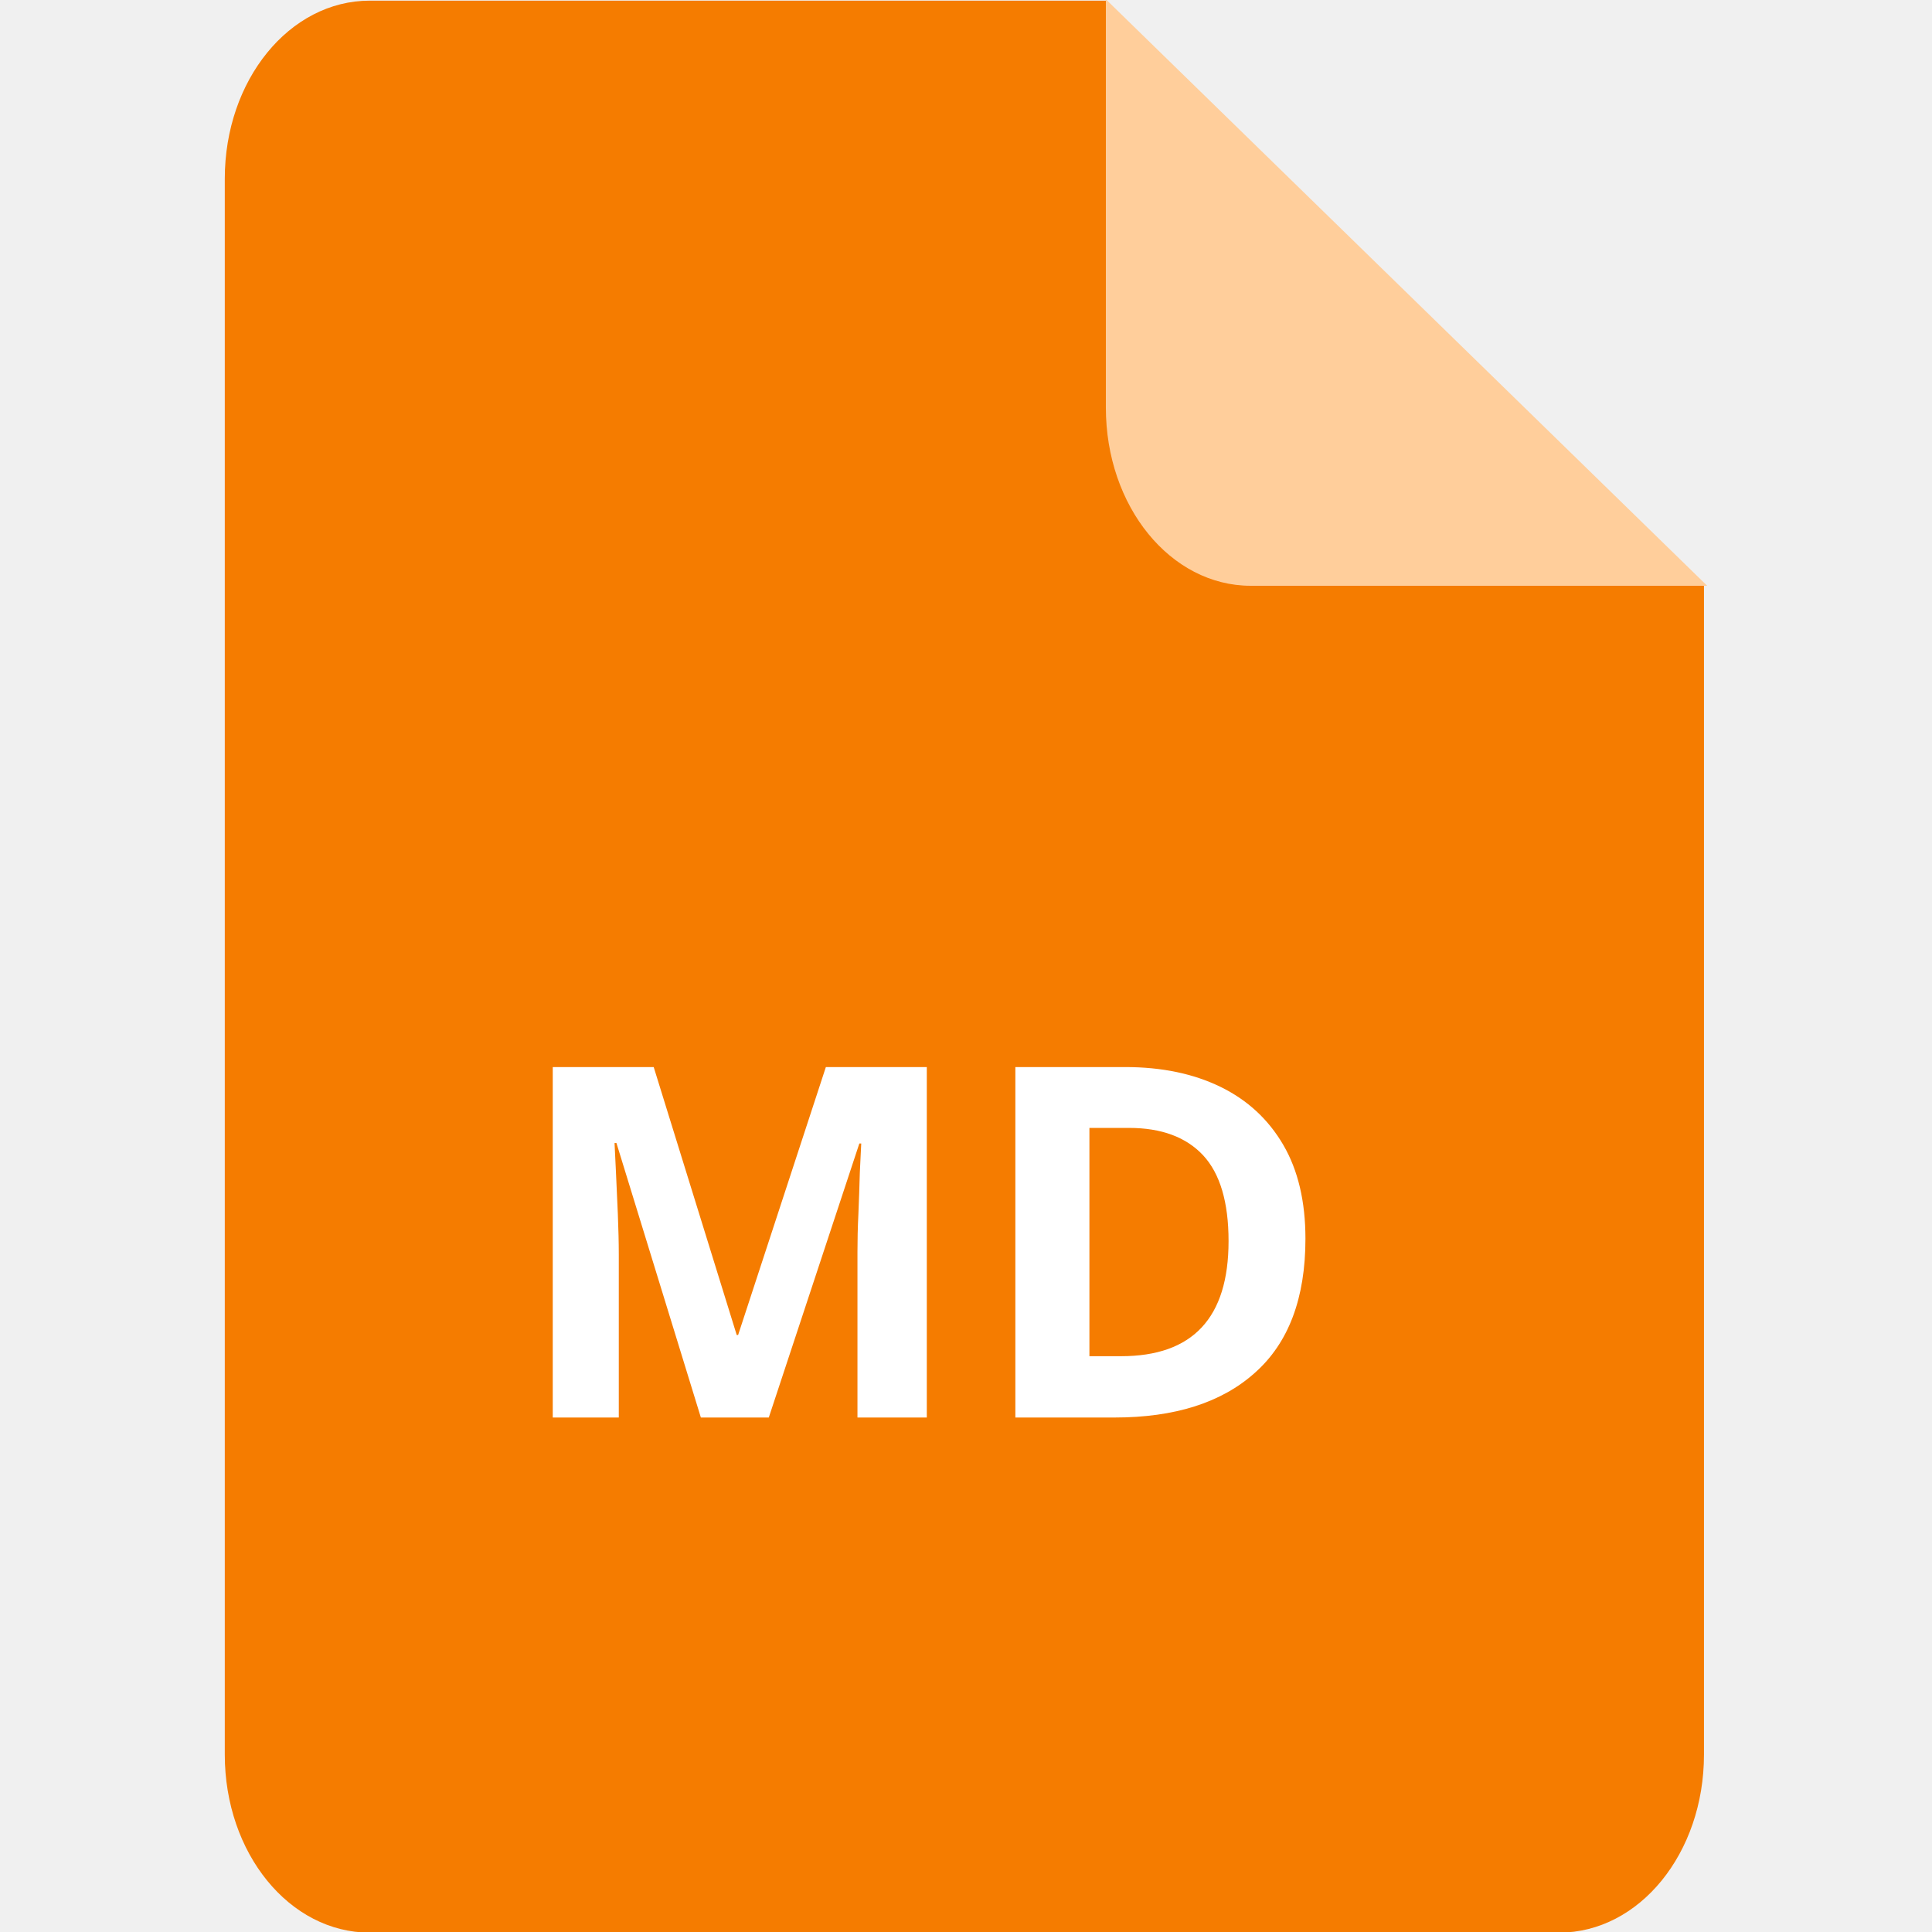
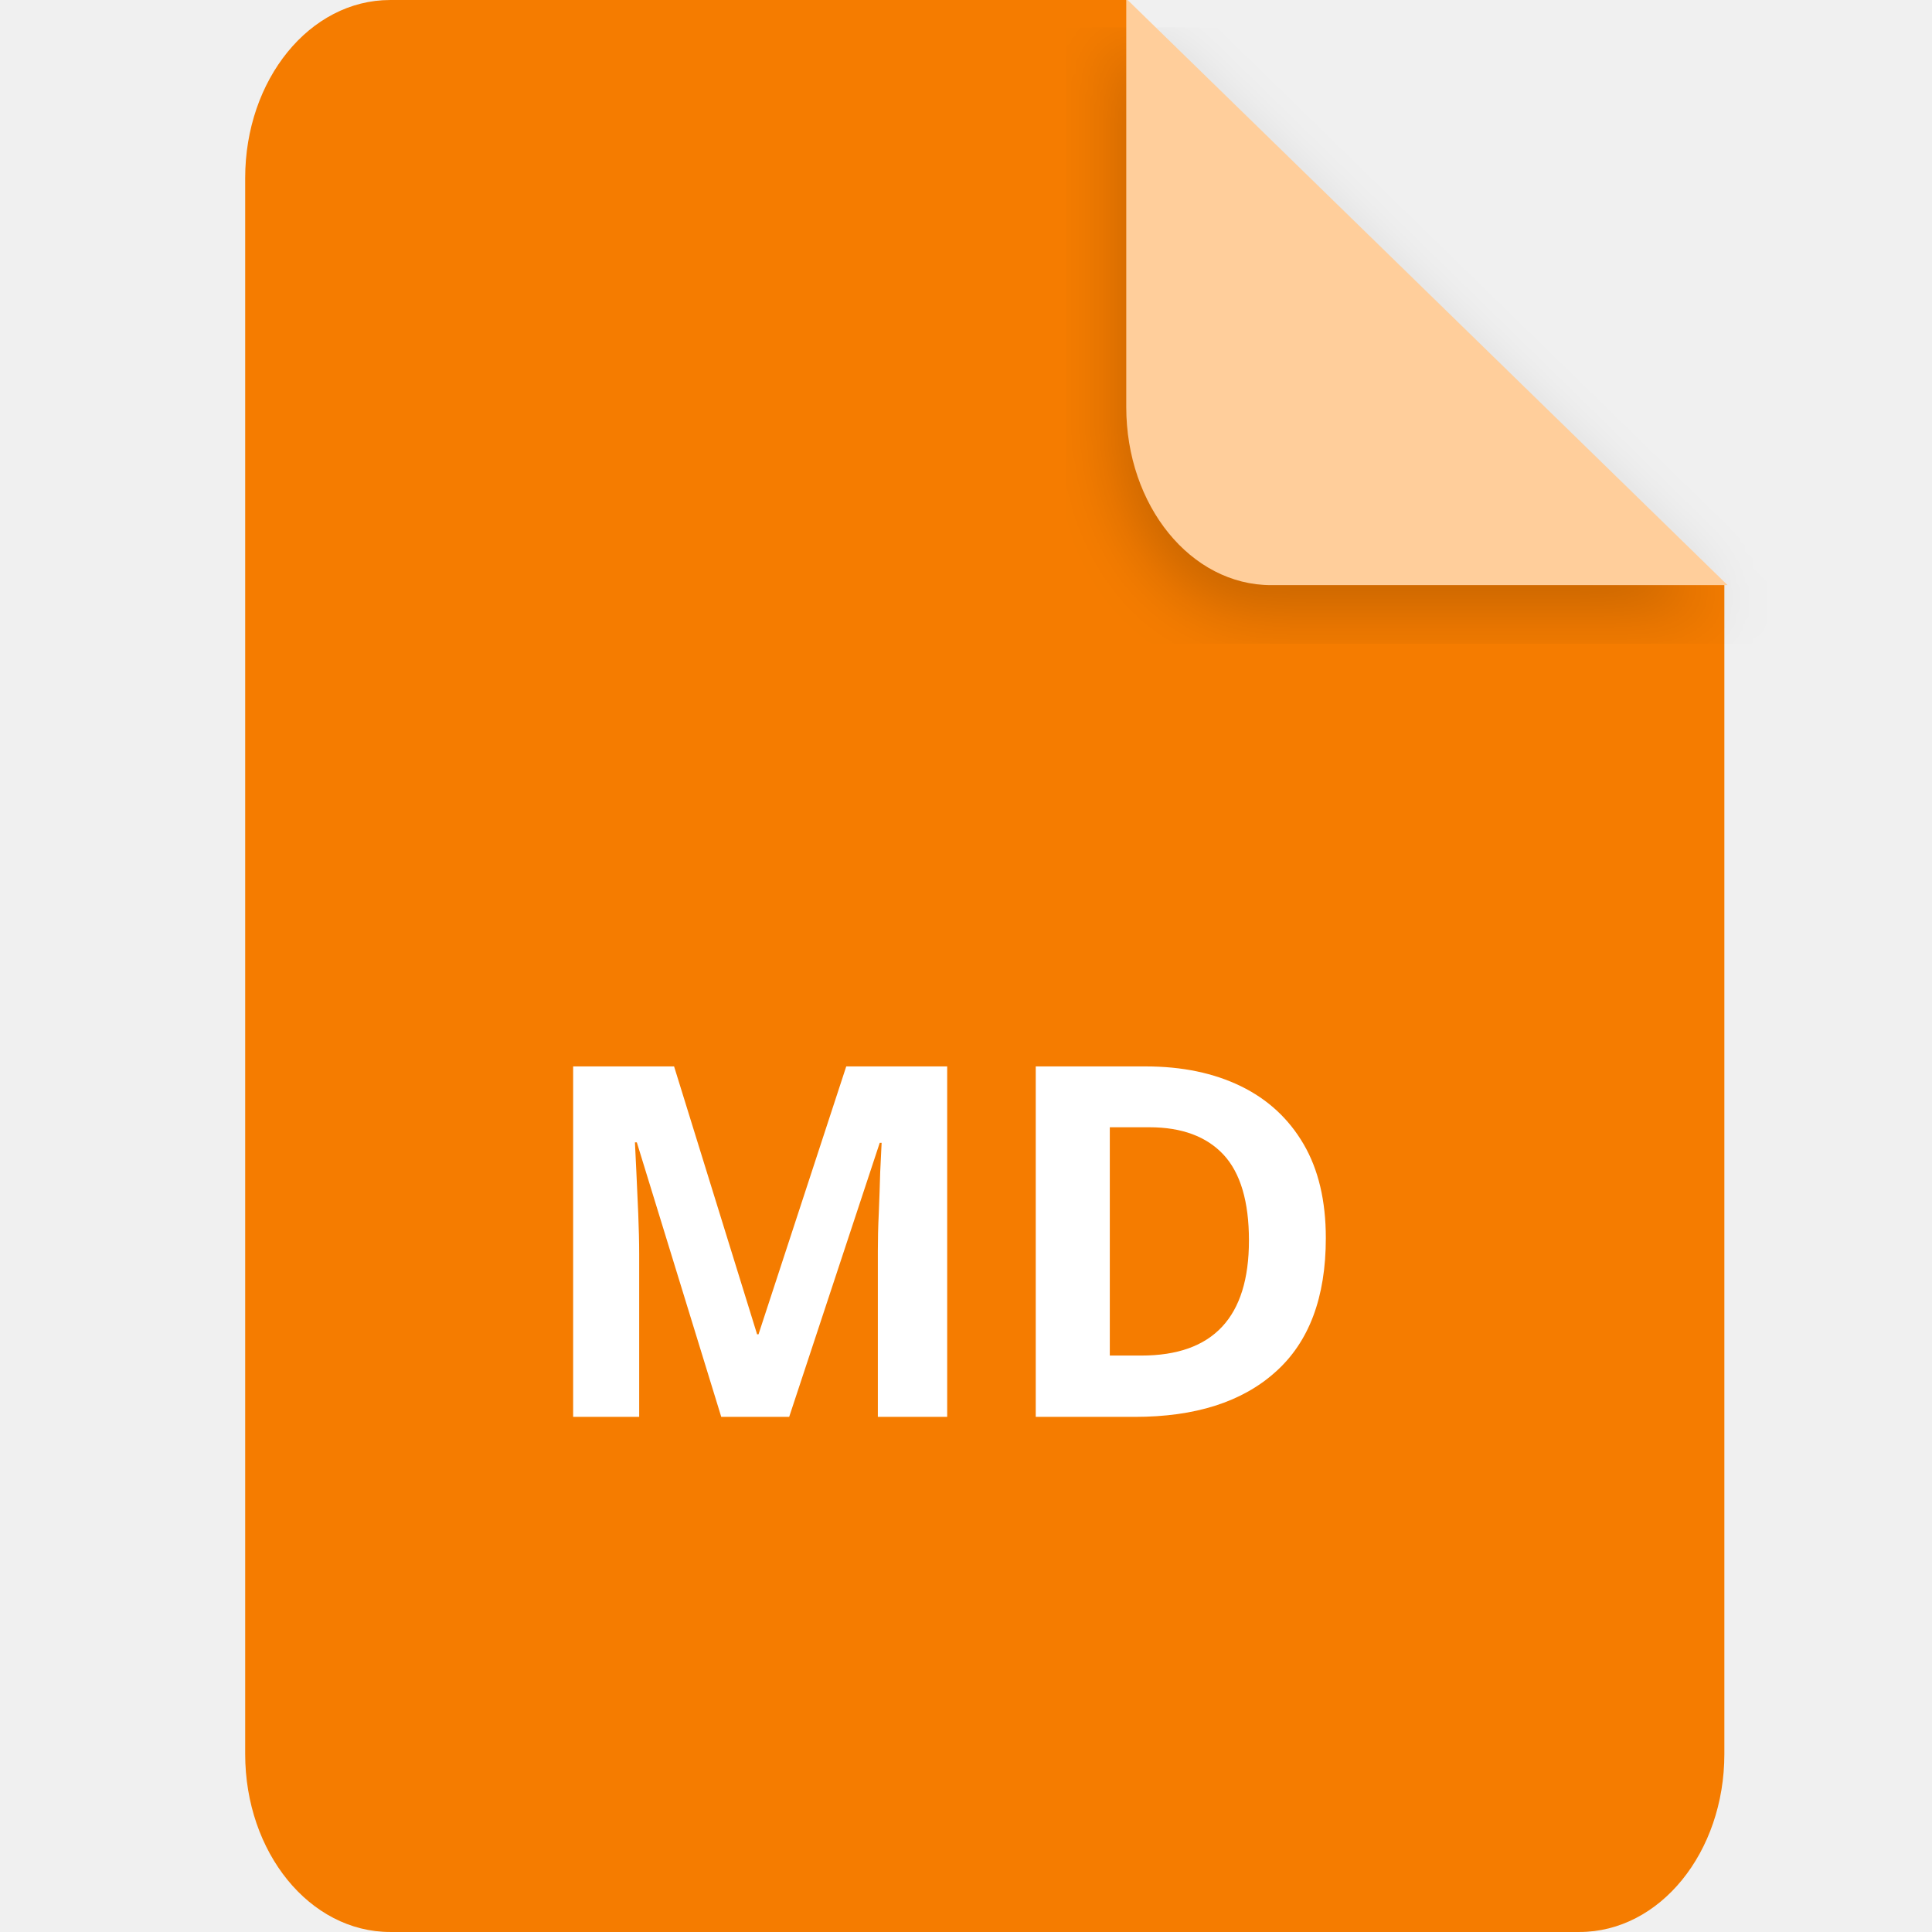
- <svg xmlns="http://www.w3.org/2000/svg" viewBox="0 0 64 64" version="1.1" id="svg4286" height="64" width="64">
-   <defs id="defs4288" />
+ <svg xmlns="http://www.w3.org/2000/svg" viewBox="0 0 64 64" version="1.1" id="svg7092" height="64" width="64">
+   <defs id="defs7094">
+     <filter id="filter7040" style="color-interpolation-filters:sRGB">
+       <feFlood id="feFlood7042" result="flood" flood-color="rgb(0,0,0)" flood-opacity="0.275" />
+       <feComposite id="feComposite7044" result="composite1" operator="in" in2="SourceGraphic" in="flood" />
+       <feGaussianBlur id="feGaussianBlur7046" result="blur" stdDeviation="0.5" in="composite1" />
+       <feOffset id="feOffset7048" result="offset" dy="0.9" dx="-0.3" />
+       <feComposite id="feComposite7050" result="composite2" operator="over" in2="offset" in="SourceGraphic" />
+     </filter>
+     <filter id="filter8287" style="color-interpolation-filters:sRGB">
+       <feFlood id="feFlood8289" result="flood" flood-color="rgb(0,0,0)" flood-opacity="0.188" />
+       <feComposite id="feComposite8291" result="composite1" operator="in" in2="SourceGraphic" in="flood" />
+       <feGaussianBlur id="feGaussianBlur8293" result="blur" stdDeviation="1.1" in="composite1" />
+       <feOffset id="feOffset8295" result="offset" dy="0.9" dx="-0.3" />
+       <feComposite id="feComposite8297" result="composite2" operator="over" in2="offset" in="SourceGraphic" />
+     </filter>
+     <filter id="filter8299" style="color-interpolation-filters:sRGB">
+       <feFlood id="feFlood8301" result="flood" flood-color="rgb(0,0,0)" flood-opacity="0.188" />
+       <feComposite id="feComposite8303" result="composite1" operator="in" in2="SourceGraphic" in="flood" />
+       <feGaussianBlur id="feGaussianBlur8305" result="blur" stdDeviation="1.1" in="composite1" />
+       <feOffset id="feOffset8307" result="offset" dy="0.9" dx="-0.3" />
+       <feComposite id="feComposite8309" result="composite2" operator="over" in2="offset" in="SourceGraphic" />
+     </filter>
+   </defs>
  <g id="layer1">
-     <g id="g4233" transform="translate(-110.9587,-48.39825)">
-       <g id="g4225">
-         <path id="rect3370-6" d="m 123.206,48.42 c -2.659,0 -4.801,2.632 -4.801,5.9 l 0,52.201 c 0,3.269 2.142,5.898 4.801,5.898 l 39.4,0 c 2.659,0 4.799,-2.63 4.799,-5.898 l 0,-38.781 -19.809,-19.32 -24.391,0 z" style="fill:#f57c00;fill-opacity:1;fill-rule:evenodd;stroke:none;stroke-width:1px;stroke-linecap:butt;stroke-linejoin:miter;stroke-opacity:1" />
-         <path id="rect4176-2" d="m 147.592,48.376 0,13.527 c 0,3.269 2.14,5.9 4.799,5.9 l 15.121,0 -19.92,-19.428 z" style="fill:#ffce9b;fill-opacity:1;fill-rule:evenodd;stroke:none;stroke-width:1px;stroke-linecap:butt;stroke-linejoin:miter;stroke-opacity:1" />
-       </g>
-       <text xml:space="preserve" style="font-style:normal;font-variant:normal;font-weight:normal;font-stretch:normal;font-size:16.25px;line-height:125%;font-family:sans-serif;-inkscape-font-specification:sans-serif;letter-spacing:0px;word-spacing:0px;fill:#ffffff;fill-opacity:1;stroke:none;stroke-width:1px;stroke-linecap:butt;stroke-linejoin:miter;stroke-opacity:1" x="127.8" y="95.354" id="text4197-9">
-         <tspan x="127.8" y="95.354" id="tspan4205-1" style="font-style:normal;font-variant:normal;font-weight:bold;font-stretch:normal;font-family:sans-serif;-inkscape-font-specification:'sans-serif Bold'">MD</tspan>
+     <g id="g8408" transform="translate(-110.2092,-183.1697)">
+       <path style="fill:#f57c00;fill-opacity:1;fill-rule:evenodd;stroke:none;stroke-width:1px;stroke-linecap:butt;stroke-linejoin:miter;stroke-opacity:1" d="m 123.132,183.17 c -2.659,0 -4.801,2.632 -4.801,5.9 l 0,52.201 c 0,3.269 2.142,5.898 4.801,5.898 l 39.4,0 c 2.659,0 4.799,-2.63 4.799,-5.898 l 0,-38.781 -19.809,-19.32 -24.391,0 z" id="rect3370-6-5" />
+       <path style="fill:#ffce9b;fill-opacity:1;fill-rule:evenodd;stroke:none;stroke-width:1px;stroke-linecap:butt;stroke-linejoin:miter;stroke-opacity:1;filter:url(#filter8299)" d="m 147.518,183.126 0,13.527 c 0,3.269 2.14,5.9 4.799,5.9 l 15.121,0 -19.92,-19.428 z" id="rect4176-2-4" />
+       <text xml:space="preserve" style="font-style:normal;font-variant:normal;font-weight:normal;font-stretch:normal;font-size:16.25px;line-height:125%;font-family:sans-serif;-inkscape-font-specification:sans-serif;letter-spacing:0px;word-spacing:0px;fill:#ffffff;fill-opacity:1;stroke:none;stroke-width:1px;stroke-linecap:butt;stroke-linejoin:miter;stroke-opacity:1" x="127.726" y="230.104" id="text4197-9-7">
+         <tspan x="127.726" y="230.104" id="tspan4205-1-6" style="font-style:normal;font-variant:normal;font-weight:bold;font-stretch:normal;font-family:sans-serif;-inkscape-font-specification:'sans-serif Bold'">MD</tspan>
      </text>
    </g>
  </g>
</svg>
